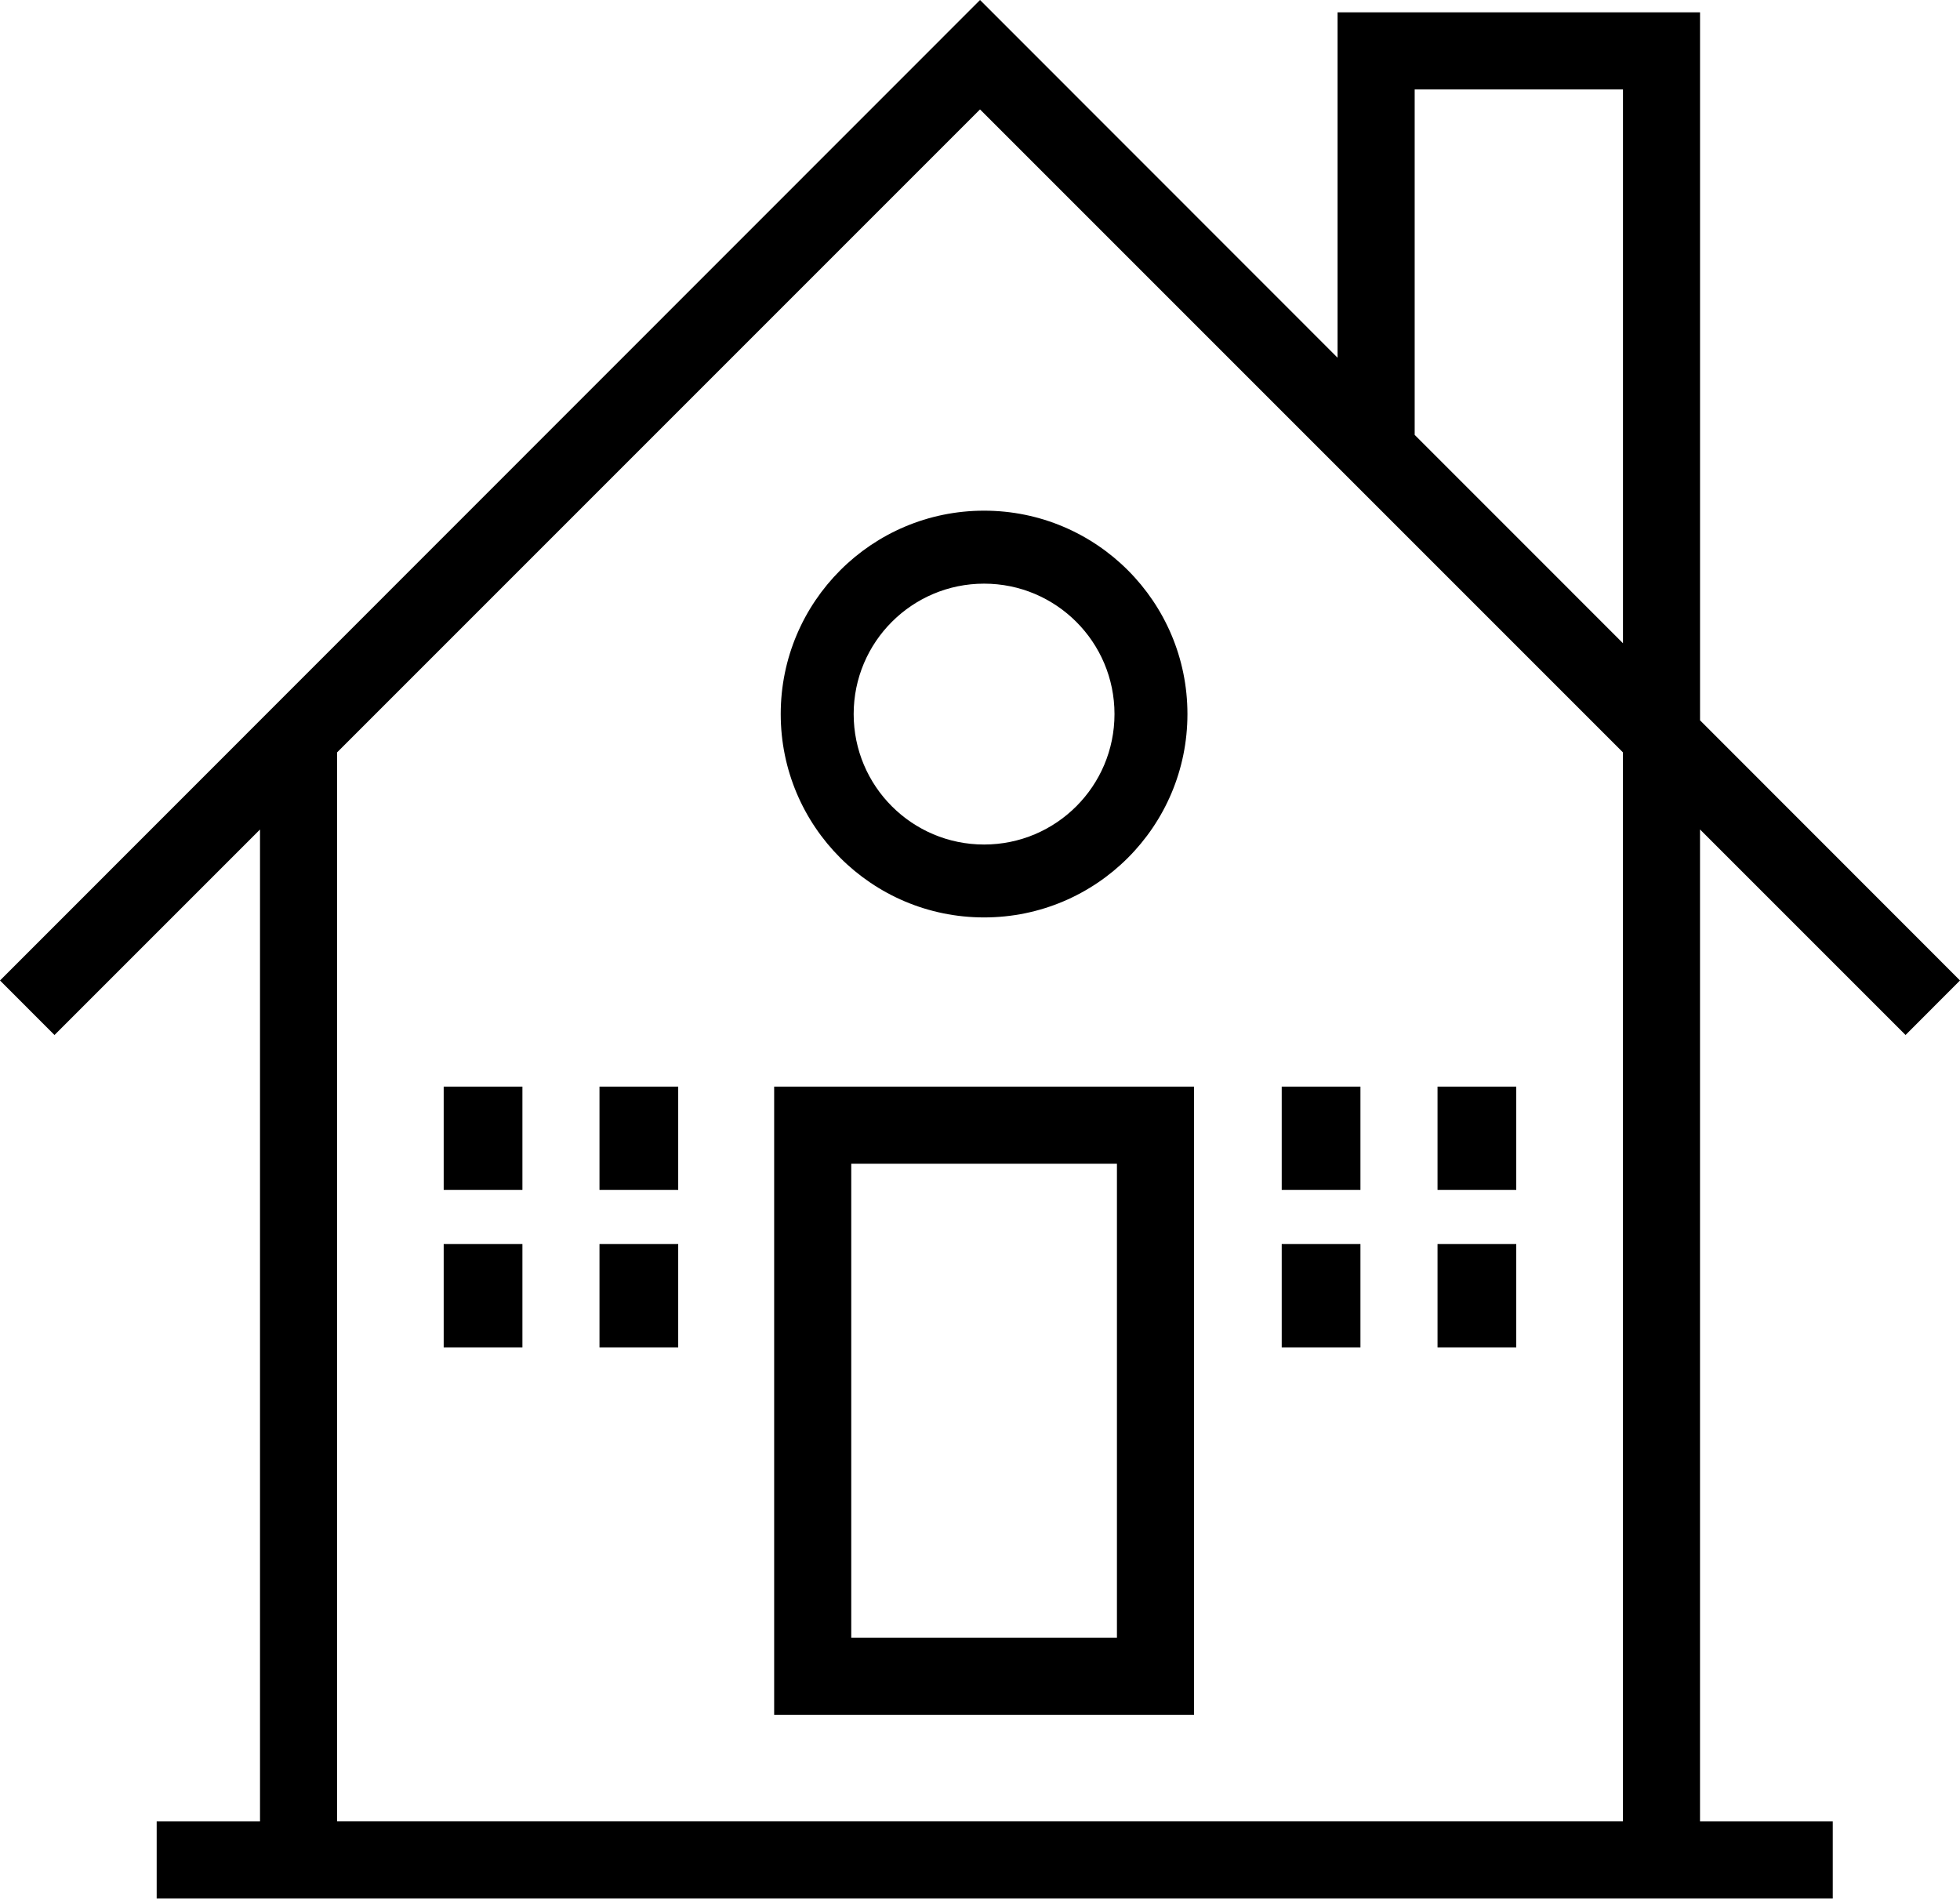
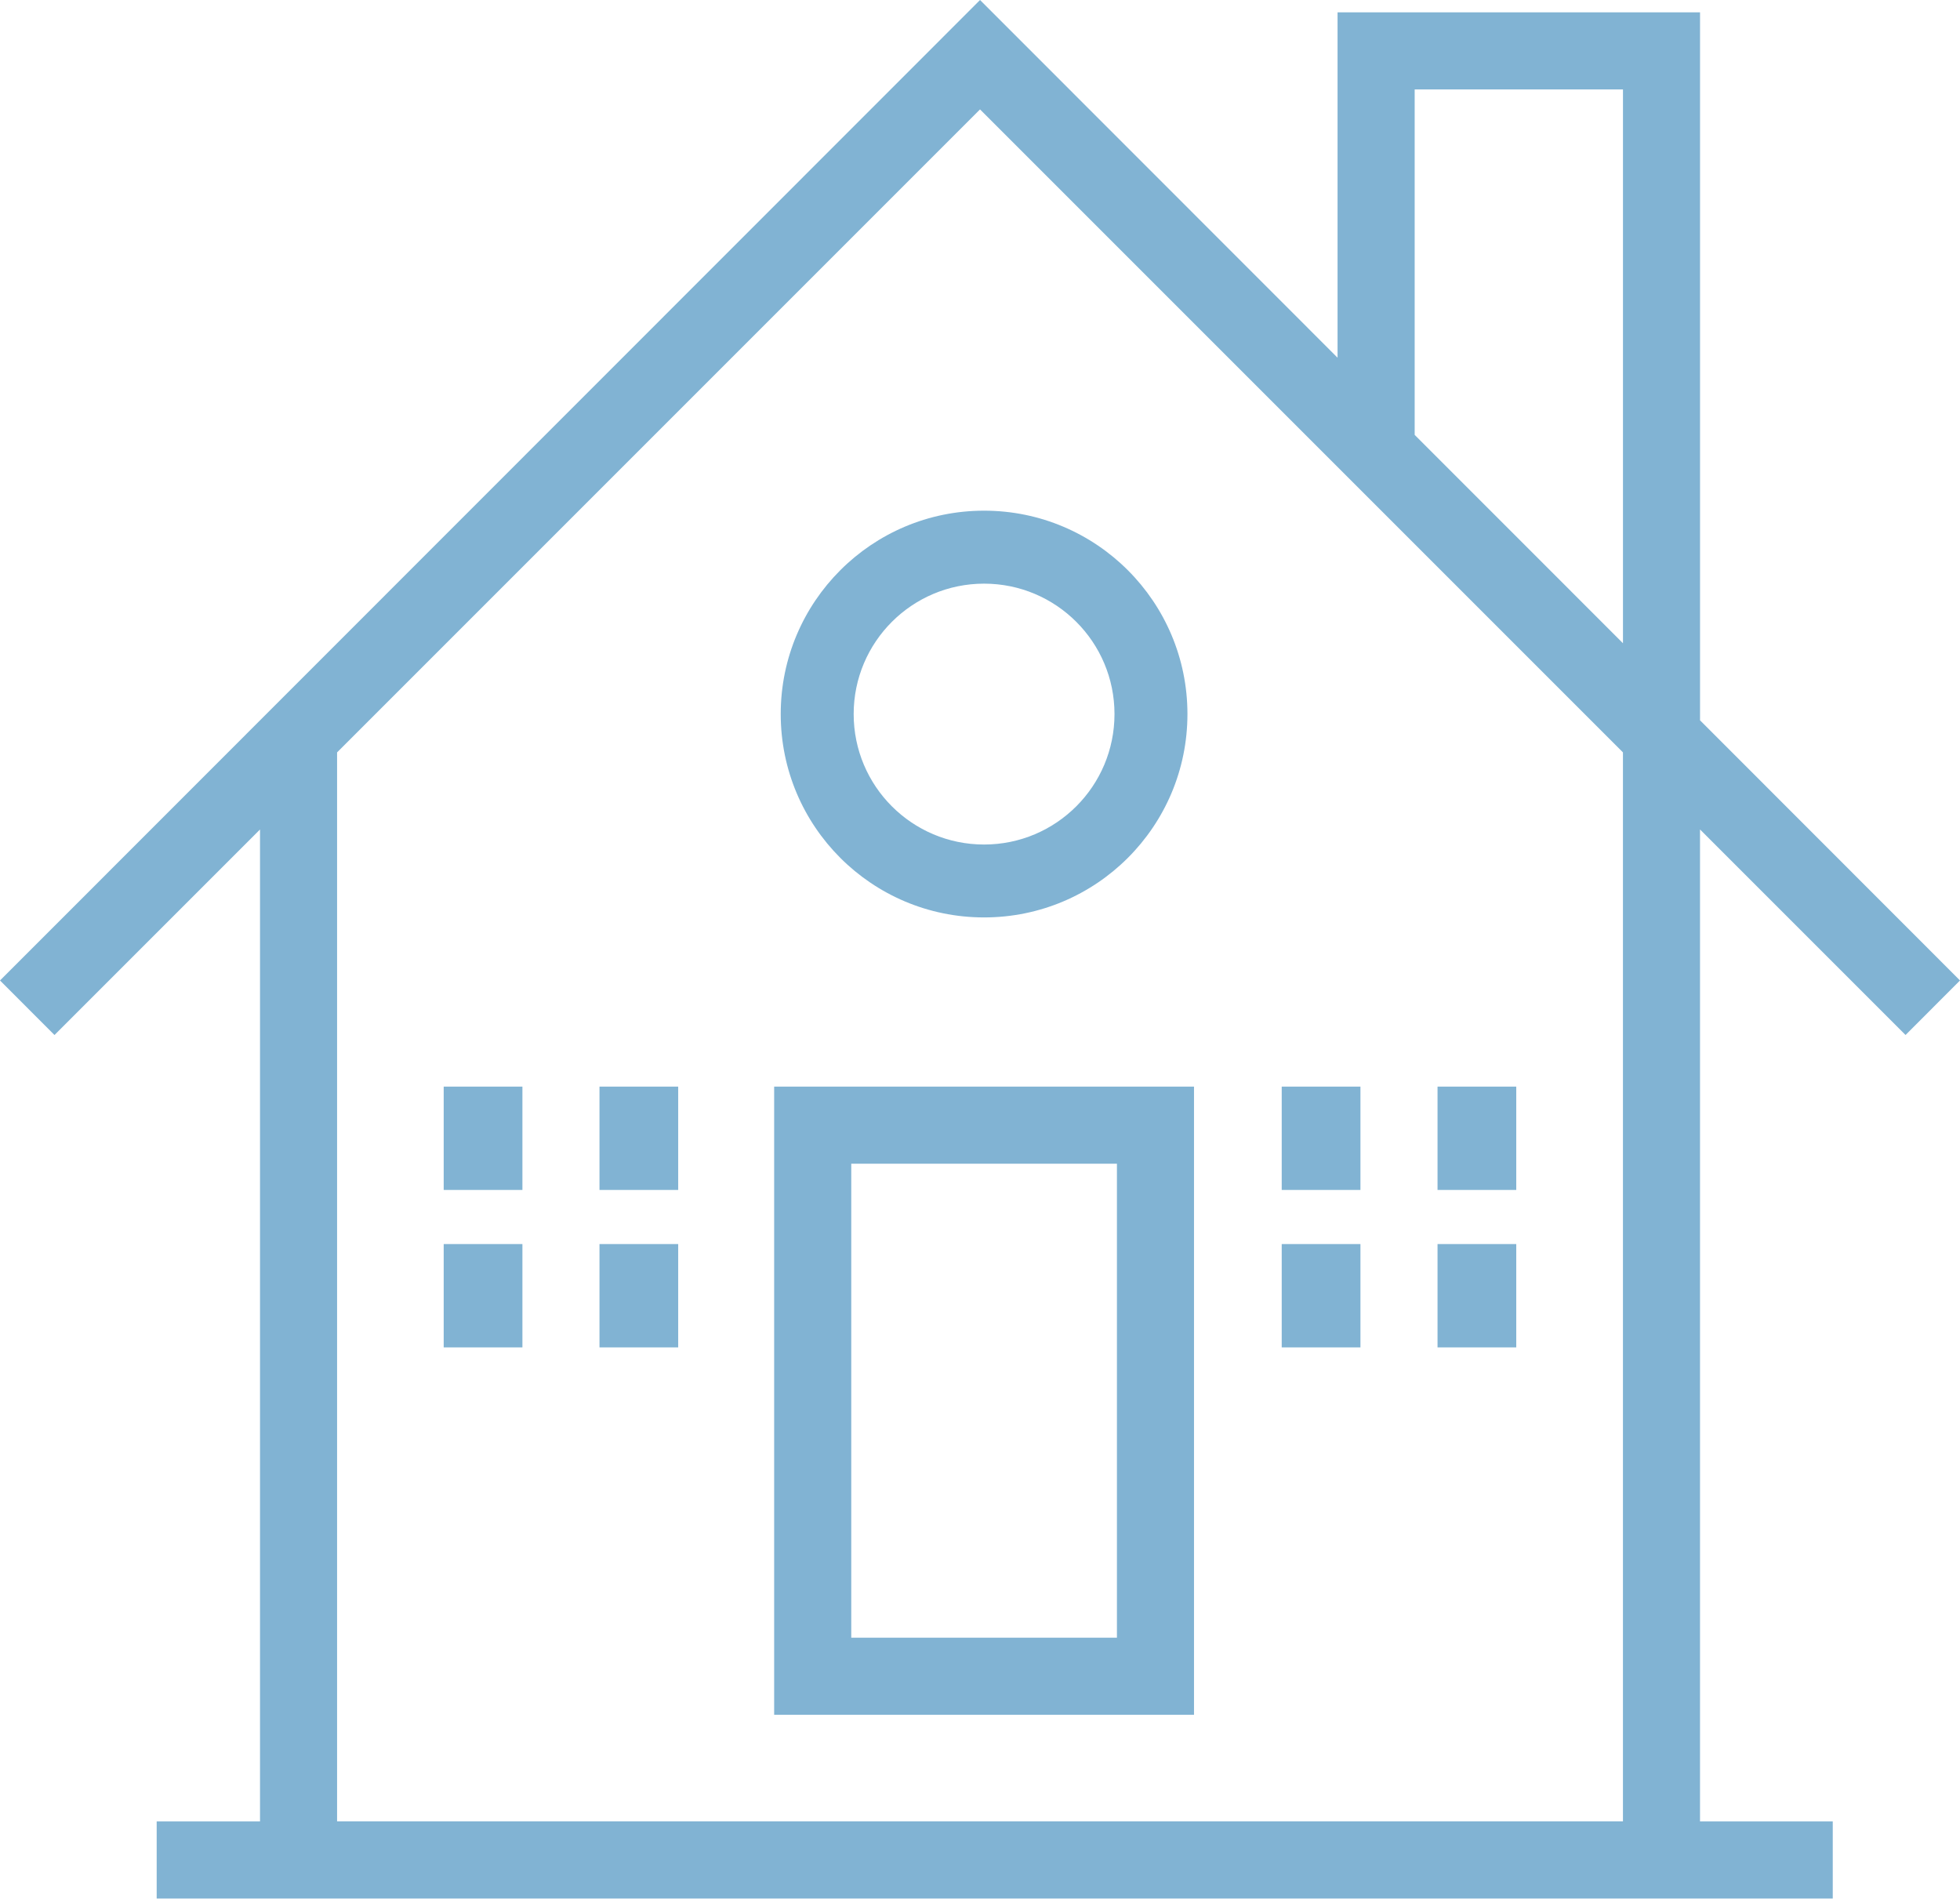
<svg xmlns="http://www.w3.org/2000/svg" version="1.1" id="Layer_1" x="0px" y="0px" width="74.695px" height="72.346px" viewBox="0 0 74.695 72.346" enable-background="new 0 0 74.695 72.346" xml:space="preserve">
-   <g>
+   <g fill="rgb(129,179,211)">
    <path d="M29.503,65.345h16V41.407h-16V65.345z M42.566,62.407H32.441V44.345h10.125V62.407z" />
    <path d="M72.62,39.44l2.075-2.078l-9.907-9.913V0.47H50.974v13.161L37.349,0L0,37.363l2.077,2.078l7.832-7.832v37.799H5.971v2.938 h63.875v-2.938h-5.059v-37.8L72.62,39.44z M53.913,3.408h7.938v21.104l-7.938-7.94V3.408z M61.85,69.407H12.846V28.671 L37.348,4.169L61.85,28.671V69.407z" />
    <path d="M29.753,27.21c0,4.28,3.47,7.75,7.75,7.75s7.75-3.47,7.75-7.75c0-4.279-3.47-7.75-7.75-7.75S29.753,22.93,29.753,27.21z M37.503,22.241c2.745,0,4.97,2.225,4.97,4.97s-2.225,4.971-4.97,4.971s-4.97-2.226-4.97-4.971S34.759,22.241,37.503,22.241z" />
    <rect x="16.909" y="41.407" width="3" height="3.938" />
    <rect x="22.846" y="41.407" width="3" height="3.938" />
    <rect x="16.909" y="47.407" width="3" height="3.938" />
    <rect x="22.846" y="47.407" width="3" height="3.938" />
    <rect x="48.846" y="41.407" width="3" height="3.938" />
    <rect x="54.784" y="41.407" width="3" height="3.938" />
    <rect x="48.846" y="47.407" width="3" height="3.938" />
    <rect x="54.784" y="47.407" width="3" height="3.938" />
  </g>
</svg>
